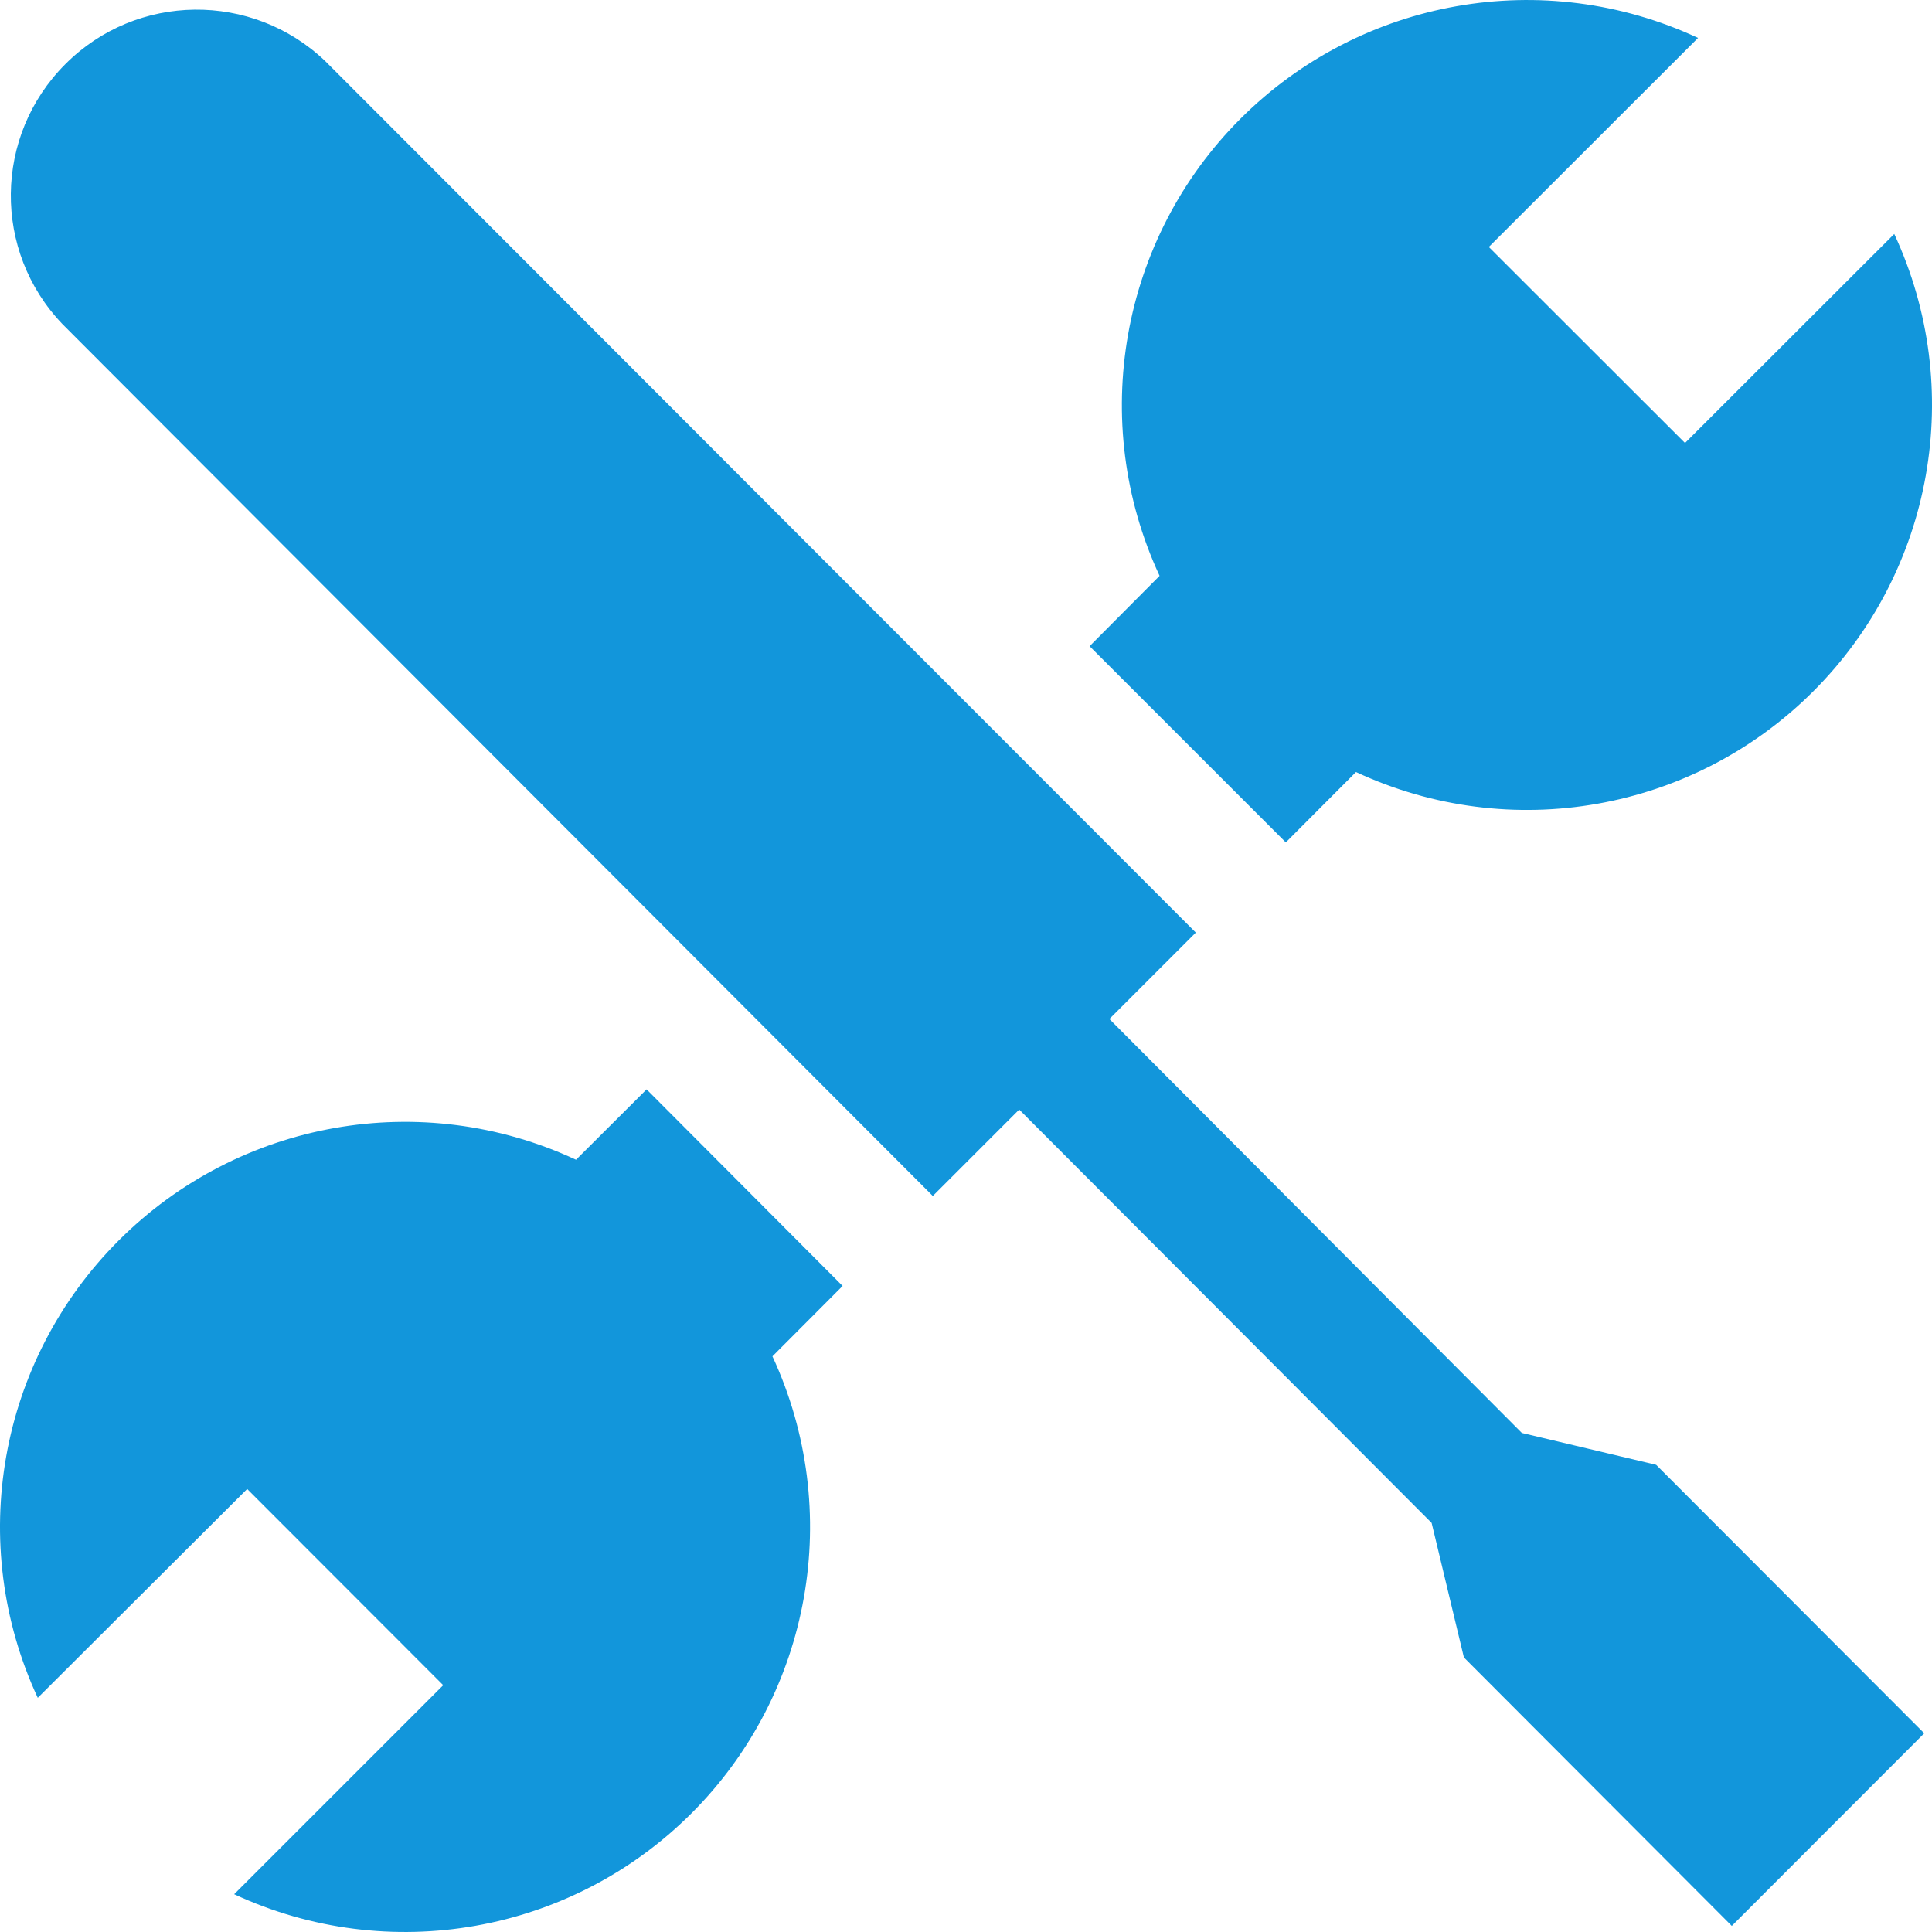
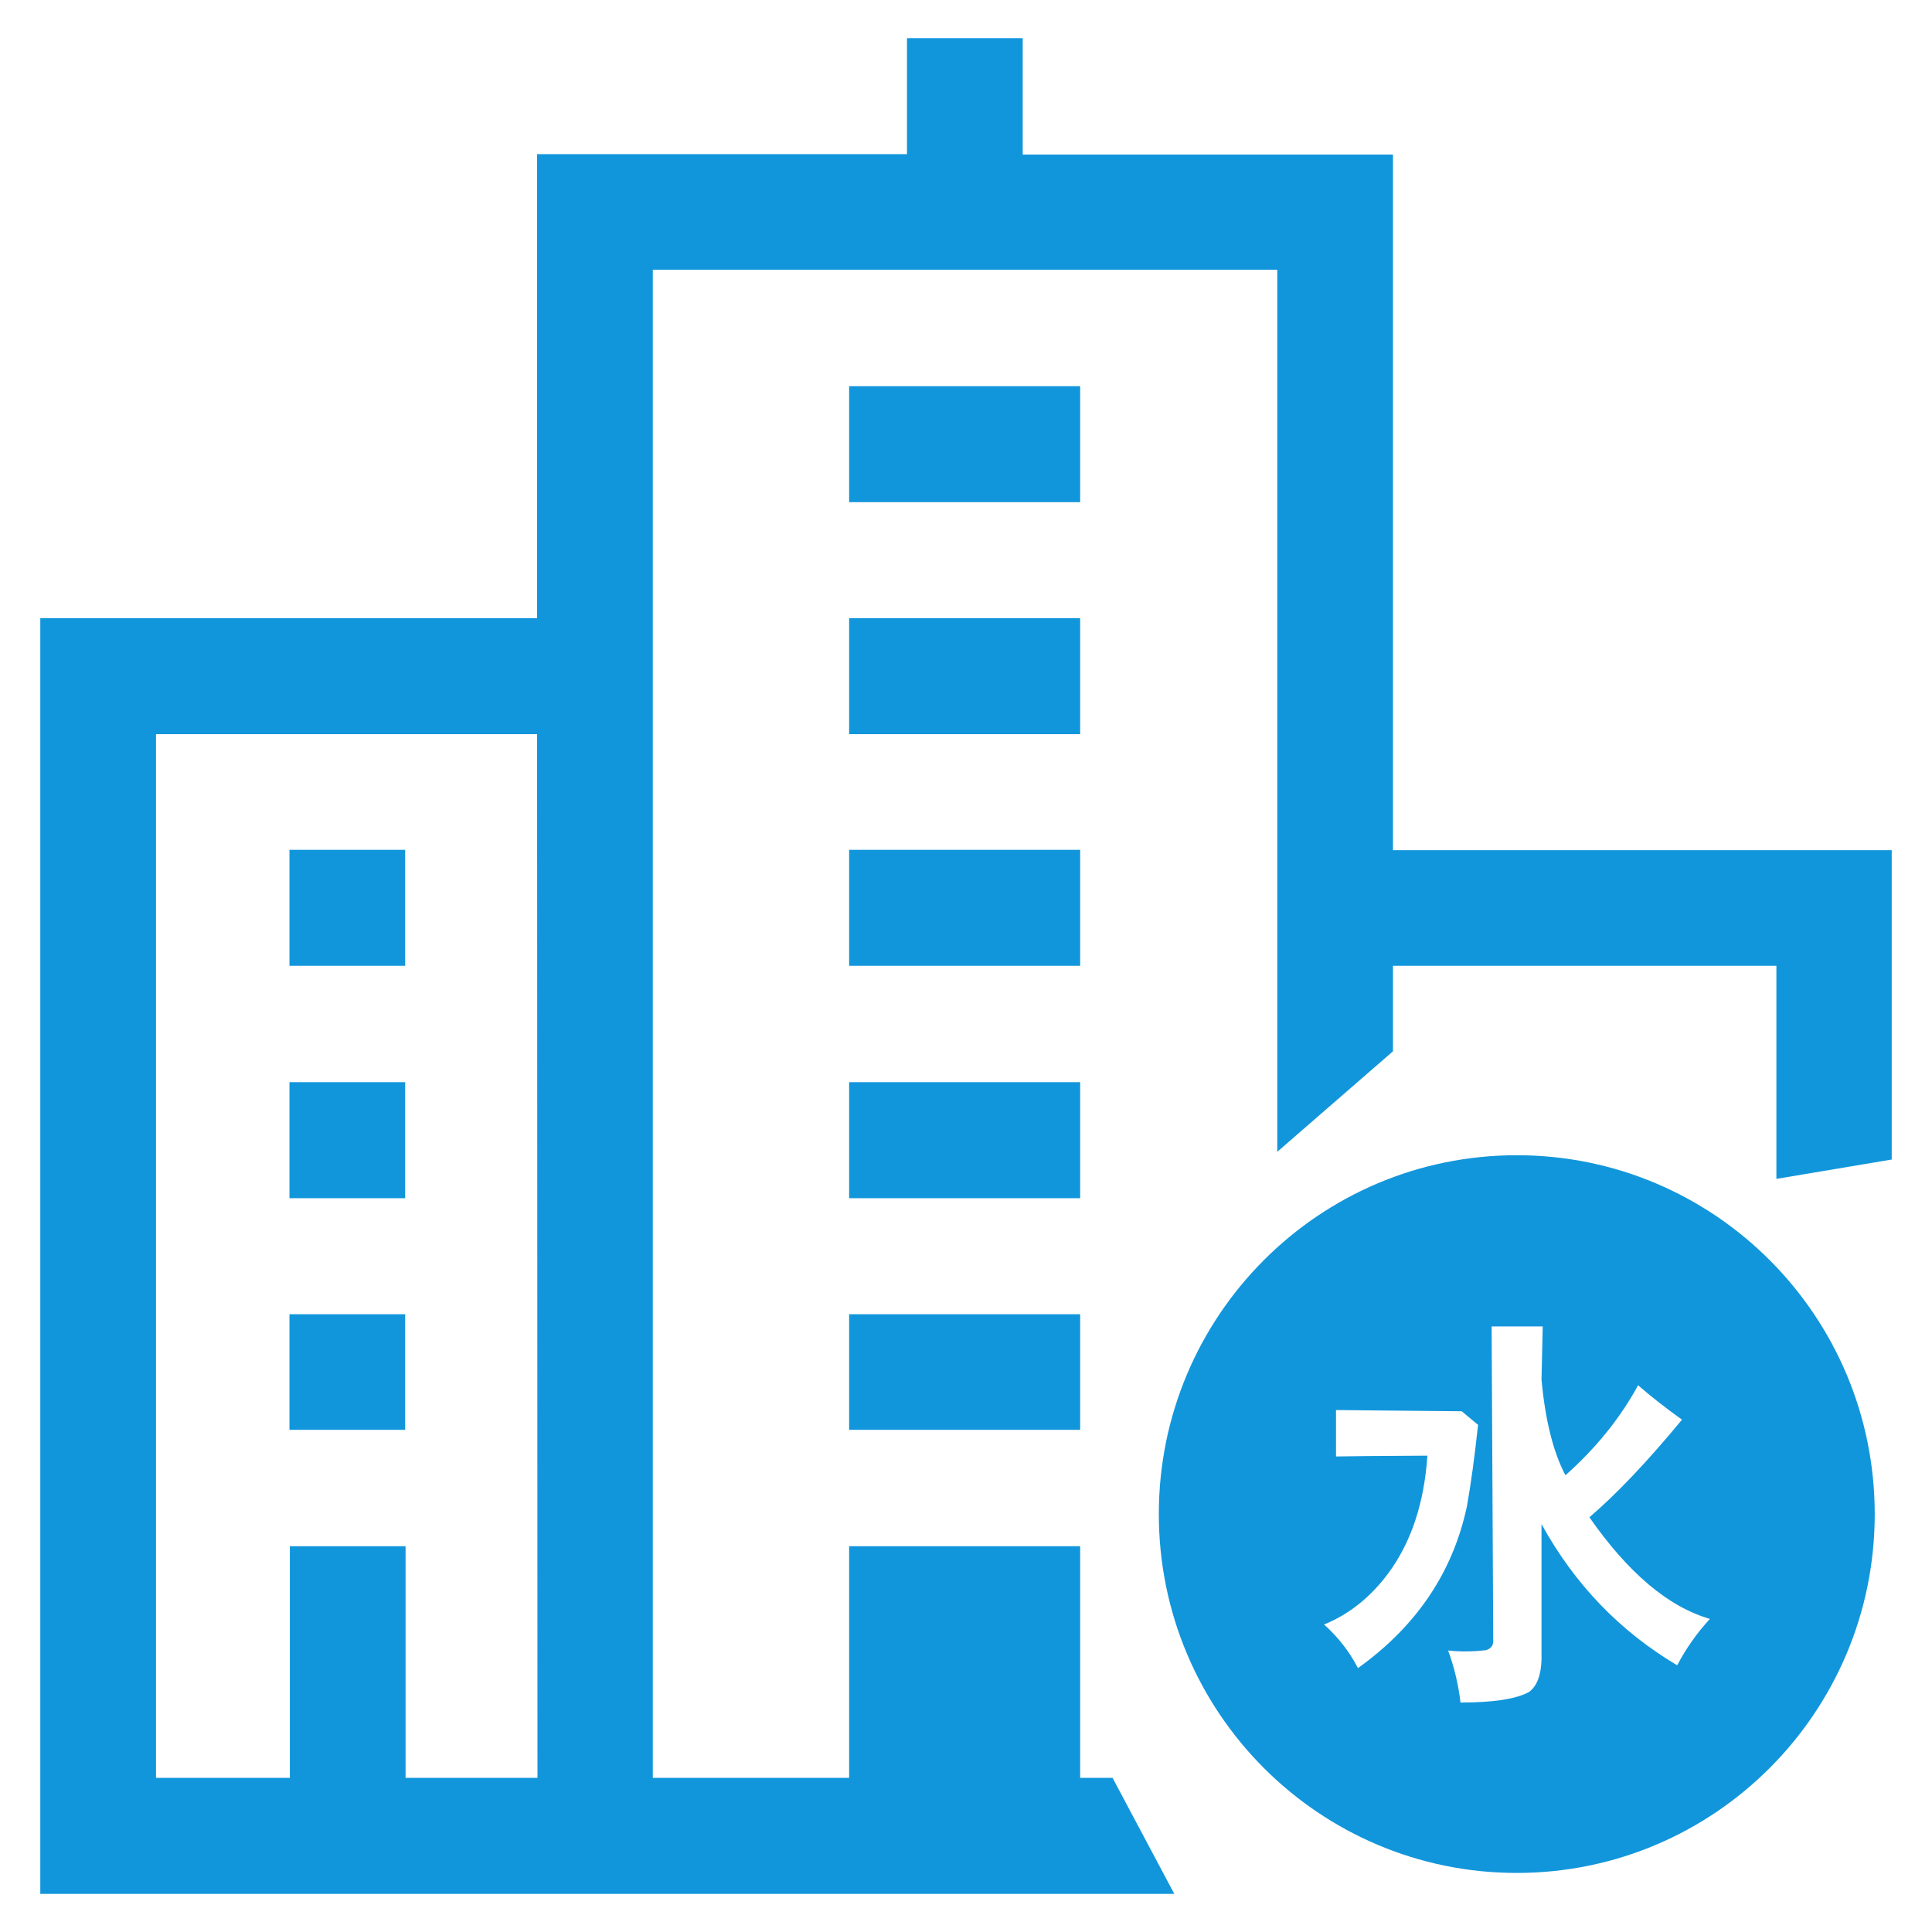
<svg xmlns="http://www.w3.org/2000/svg" height="200" viewBox="0 0 1024 1024" width="200">
-   <path d="m342.708 577.39-37.399 37.299c-81.799-38.099-178.597-21-242.396 42.799-63.799 63.799-80.899 160.597-42.899 242.396l110.998-110.698 103.898 103.998-110.798 110.798c81.799 37.999 178.497 20.9 242.296-42.799 63.799-63.699 80.899-160.497 42.999-242.296l37.199-37.299zm338.794-130.898 37.199-37.299c81.799 38.099 178.597 21 242.396-42.799 63.799-63.799 80.899-160.597 42.899-242.396l-110.898 110.798-103.998-103.898 110.898-110.798c-81.699-38.099-178.597-21-242.396 42.699s-80.999 160.597-42.999 242.396l-37.099 37.299zm125.098 312.994-218.596-219.396 45.799-45.799-461.392-461.892c-38.799-36.999-99.998-36.299-137.798 1.6-37.899 37.899-38.599 99.098-1.5 137.798l461.292 462.092 45.799-45.799 218.596 219.096 17.1 71.299 141.997 142.297 101.998-102.098-142.097-142.297zm0 0" fill="#1296db" />
+   <path d="m153.424 450.411h61.324v61.488h-61.324zm0 246.149h61.324v61.282h-61.324v-61.28zm436.263 245.742h-17.174v-122.771h-122.453v122.771h-104.058v-799.318h330.976v467.5l61.332-53.286v-45.3h203.213v112.929l61.127-10.244v-163.966h-264.34v-368.709h-196.25v-61.69h-61.334v61.484h-196.055v245.947h-263.316v676.133h601.041zm-374.728 0v-122.771h-61.332v122.771h-70.94v-553.173h201.984l.2 553.173h-69.911zm-61.535-368.714h61.324v61.484h-61.324zm296.636 0h122.453v61.484h-122.453zm0-368.91h122.453v61.484h-122.453zm0 122.971h122.453v61.48h-122.453zm0 368.911h122.453v61.282h-122.453v-61.28zm0-246.149h122.453v61.488h-122.453zm543.587 352.084c0 105.047-84.946 190.2-189.727 190.2s-189.72-85.157-189.72-190.2 84.939-190.2 189.727-190.2 189.72 85.158 189.72 190.2zm-218.911-54.494-66.628-.641v24.6q8.881-.214 48.436-.427-2.539 37.744-20.727 62.341-14.171 19.083-34.051 27.143a79.684 79.684 0 0 1 17.973 23.113q46.527-33.289 57.743-85.668 3.182-17.808 5.928-43.254zm15.86-44.958.85 167.1c-.148 2.26-1.412 3.746-3.807 4.453a85.53 85.53 0 0 1 -20.1.213 120.142 120.142 0 0 1 6.554 27.566q26.024 0 36.172-5.512 6.344-4.457 6.771-17.178v-71.888q26.225 47.707 71.91 74.85a114.207 114.207 0 0 1 17.349-24.594q-33-9.542-63.882-53.863 21.577-18.443 49.076-51.737-13.327-9.548-23.27-18.237-14.17 26.082-38.5 47.711-9.725-18.448-12.685-50.682l.632-28.2h-27.07zm0 0" fill="#1296db" />
</svg>
